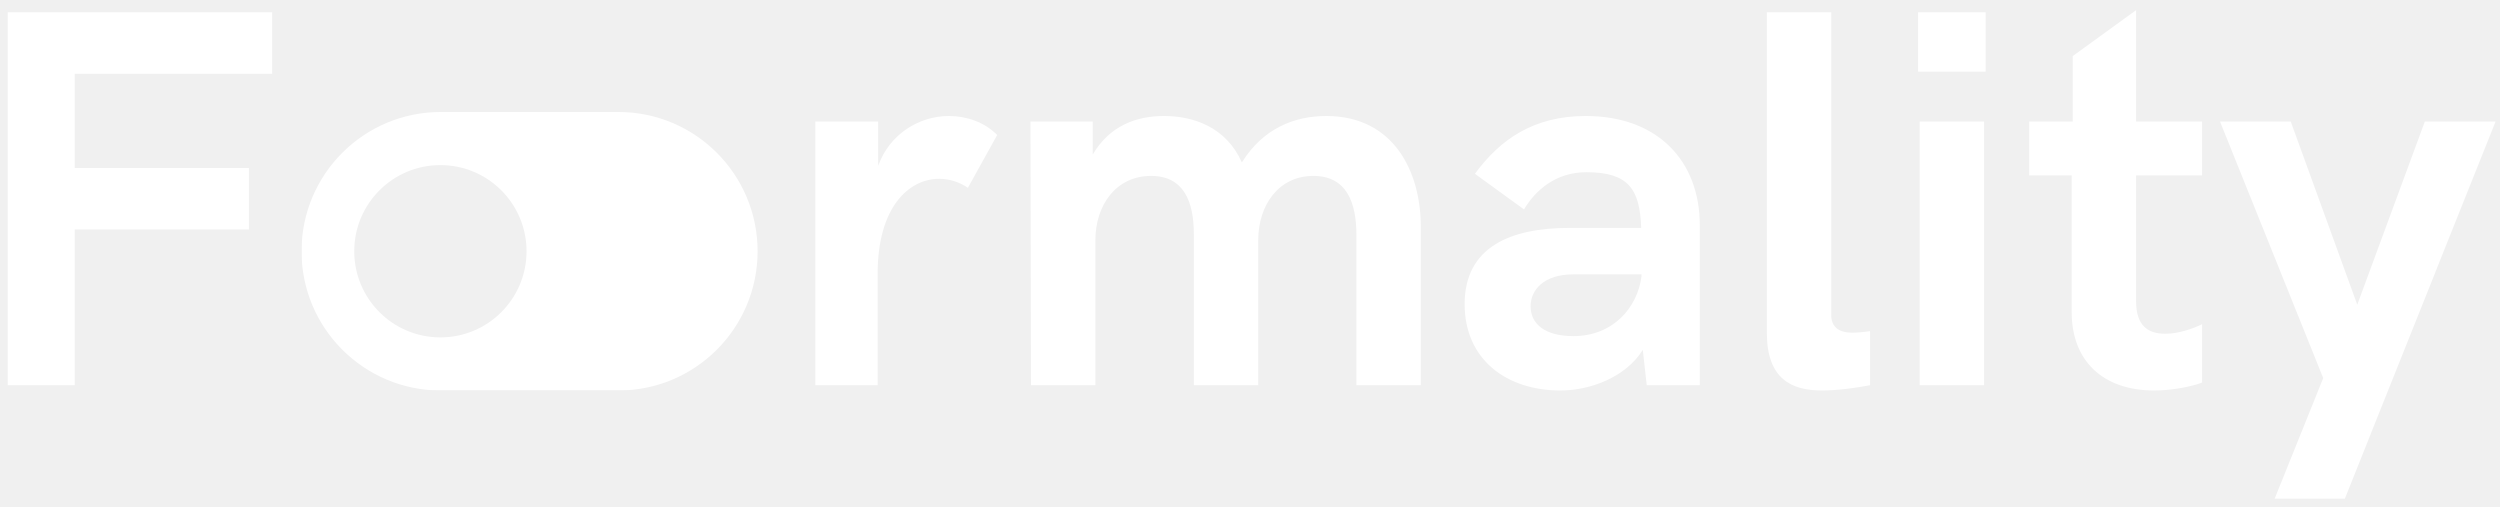
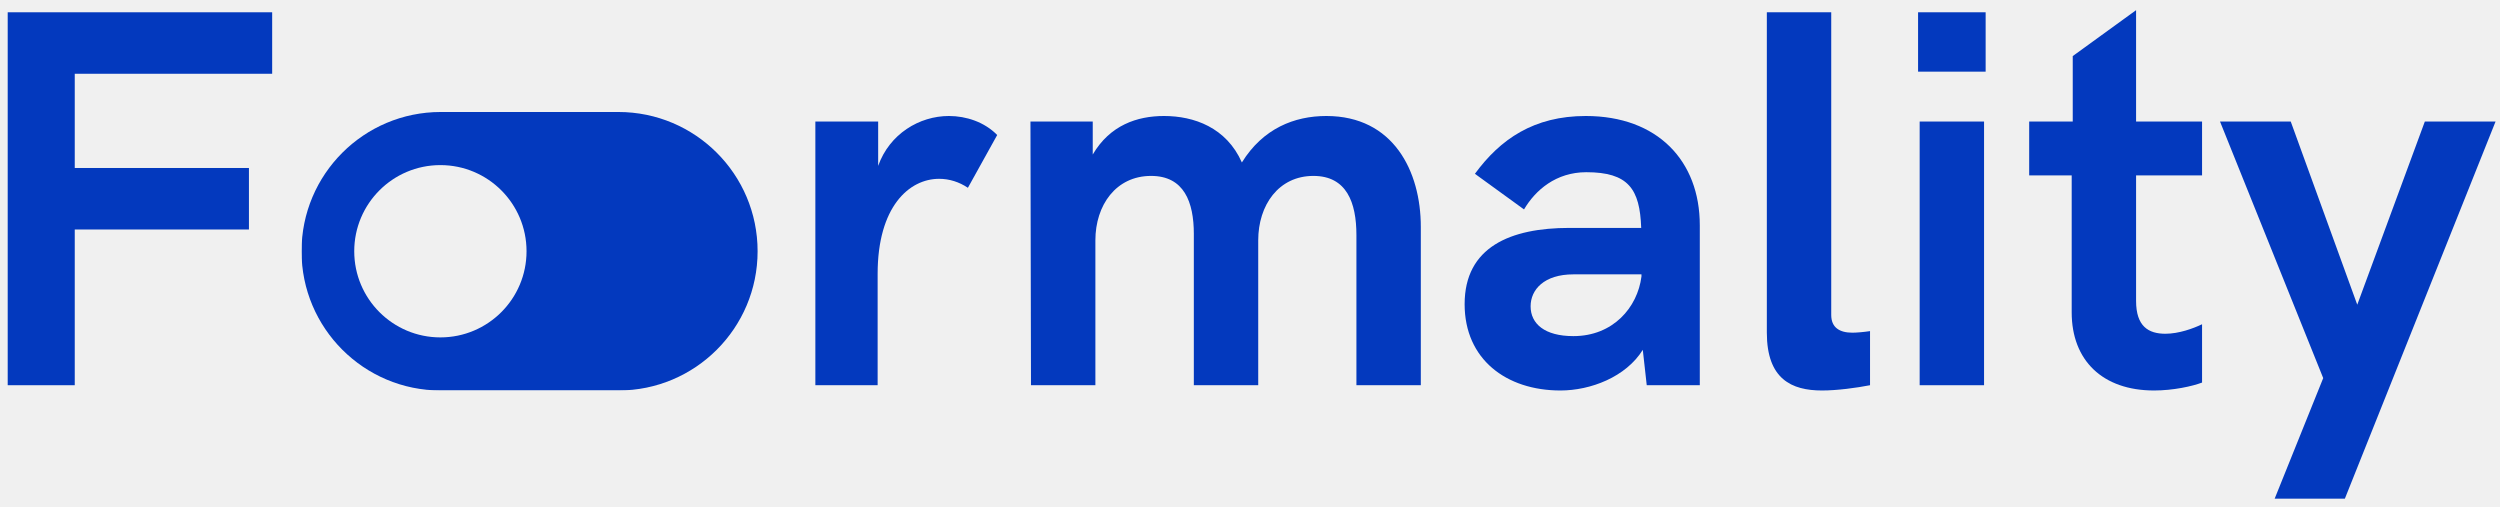
<svg xmlns="http://www.w3.org/2000/svg" width="148px" height="30px" viewBox="0 0 148 30" version="1.1">
  <defs>
    <mask id="switchmask">
      <rect x="17.85" y="6.63" width="28" height="16.487" fill="white" />
      <circle class="logo-anim-dot" id="Oval" fill="black" fill-rule="nonzero" cx="26.071" cy="14.874" r="5.1" />
    </mask>
  </defs>
-   <g stroke="none" stroke-width="1" fill="#ffffff" fill-rule="evenodd" id="logo-switch">
+   <g stroke="none" stroke-width="1" fill="#0339BE" fill-rule="evenodd" id="logo-switch">
    <rect class="logo-anim-switch" fill-rule="nonzero" x="17.85" y="6.63" width="27" height="16.487" rx="8.243" mask="url(#switchmask)" />
    <polygon id="Path" points="0.456 22.805 0.456 0.727 16.112 0.727 16.112 4.367 4.425 4.367 4.425 9.945 14.737 9.945 14.737 13.586 4.425 13.586 4.425 22.805" />
    <path d="M48.269,22.805 L48.269,7.195 L51.987,7.195 L51.987,9.82 C52.659,7.93 54.425,6.867 56.175,6.867 C57.206,6.867 58.284,7.227 59.034,7.992 L57.3,11.117 C56.784,10.773 56.206,10.586 55.597,10.586 C53.815,10.586 51.956,12.242 51.956,16.211 L51.956,22.805 L48.269,22.805 Z" />
    <path d="M61.034,22.805 L61.003,7.195 L64.69,7.195 L64.69,9.148 C65.706,7.414 67.315,6.867 68.909,6.867 C70.675,6.867 72.597,7.539 73.519,9.617 C74.769,7.602 76.628,6.867 78.519,6.867 C82.487,6.867 84.112,10.133 84.112,13.43 L84.112,22.805 L80.3,22.805 L80.3,13.914 C80.3,11.992 79.722,10.414 77.753,10.414 C75.69,10.414 74.487,12.148 74.487,14.227 L74.487,22.805 L70.675,22.805 L70.675,13.852 C70.675,11.961 70.097,10.414 68.144,10.414 C66.065,10.414 64.847,12.148 64.847,14.227 L64.847,22.805 L61.034,22.805 Z" />
    <path d="M93.878,6.867 C98.128,6.867 100.628,9.523 100.628,13.336 L100.628,22.805 L97.487,22.805 L97.253,20.711 C96.253,22.32 94.159,23.117 92.378,23.117 C89.175,23.117 86.706,21.273 86.706,18.008 C86.706,14.617 89.425,13.492 92.909,13.492 L97.159,13.492 C97.081,11.18 96.394,10.195 93.909,10.195 C92.112,10.195 90.894,11.258 90.222,12.398 L87.315,10.289 C88.815,8.242 90.8,6.867 93.878,6.867 Z M93.144,19.898 C95.487,19.898 96.94,18.211 97.175,16.367 L97.175,16.242 L93.144,16.242 C91.409,16.242 90.612,17.148 90.612,18.133 C90.612,19.164 91.44,19.898 93.144,19.898 Z" />
    <path d="M107.862,23.117 C106.065,23.117 104.597,22.445 104.597,19.695 L104.597,0.727 L108.409,0.727 L108.409,18.648 C108.409,19.383 108.894,19.695 109.659,19.695 C109.878,19.695 110.3,19.664 110.706,19.602 L110.706,22.805 C109.909,22.961 108.769,23.117 107.862,23.117 Z" />
    <path d="M113.55,4.242 L113.55,0.727 L117.55,0.727 L117.55,4.242 L113.55,4.242 Z M113.644,22.805 L113.644,7.195 L117.456,7.195 L117.456,22.805 L113.644,22.805 Z" />
    <path d="M127.519,23.117 C124.472,23.117 122.644,21.336 122.644,18.492 L122.644,10.383 L120.128,10.383 L120.128,7.195 L122.706,7.195 L122.706,3.32 L126.456,0.602 L126.456,7.195 L130.362,7.195 L130.362,10.383 L126.456,10.383 L126.456,17.82 C126.456,19.32 127.19,19.758 128.19,19.758 C128.987,19.758 129.847,19.445 130.362,19.195 L130.362,22.648 C129.784,22.867 128.659,23.117 127.519,23.117 Z" />
    <polygon points="134.659 29.523 137.534 22.383 131.425 7.195 135.612 7.195 139.55 18.039 143.55 7.195 147.737 7.195 138.815 29.523" />
  </g>
</svg>
